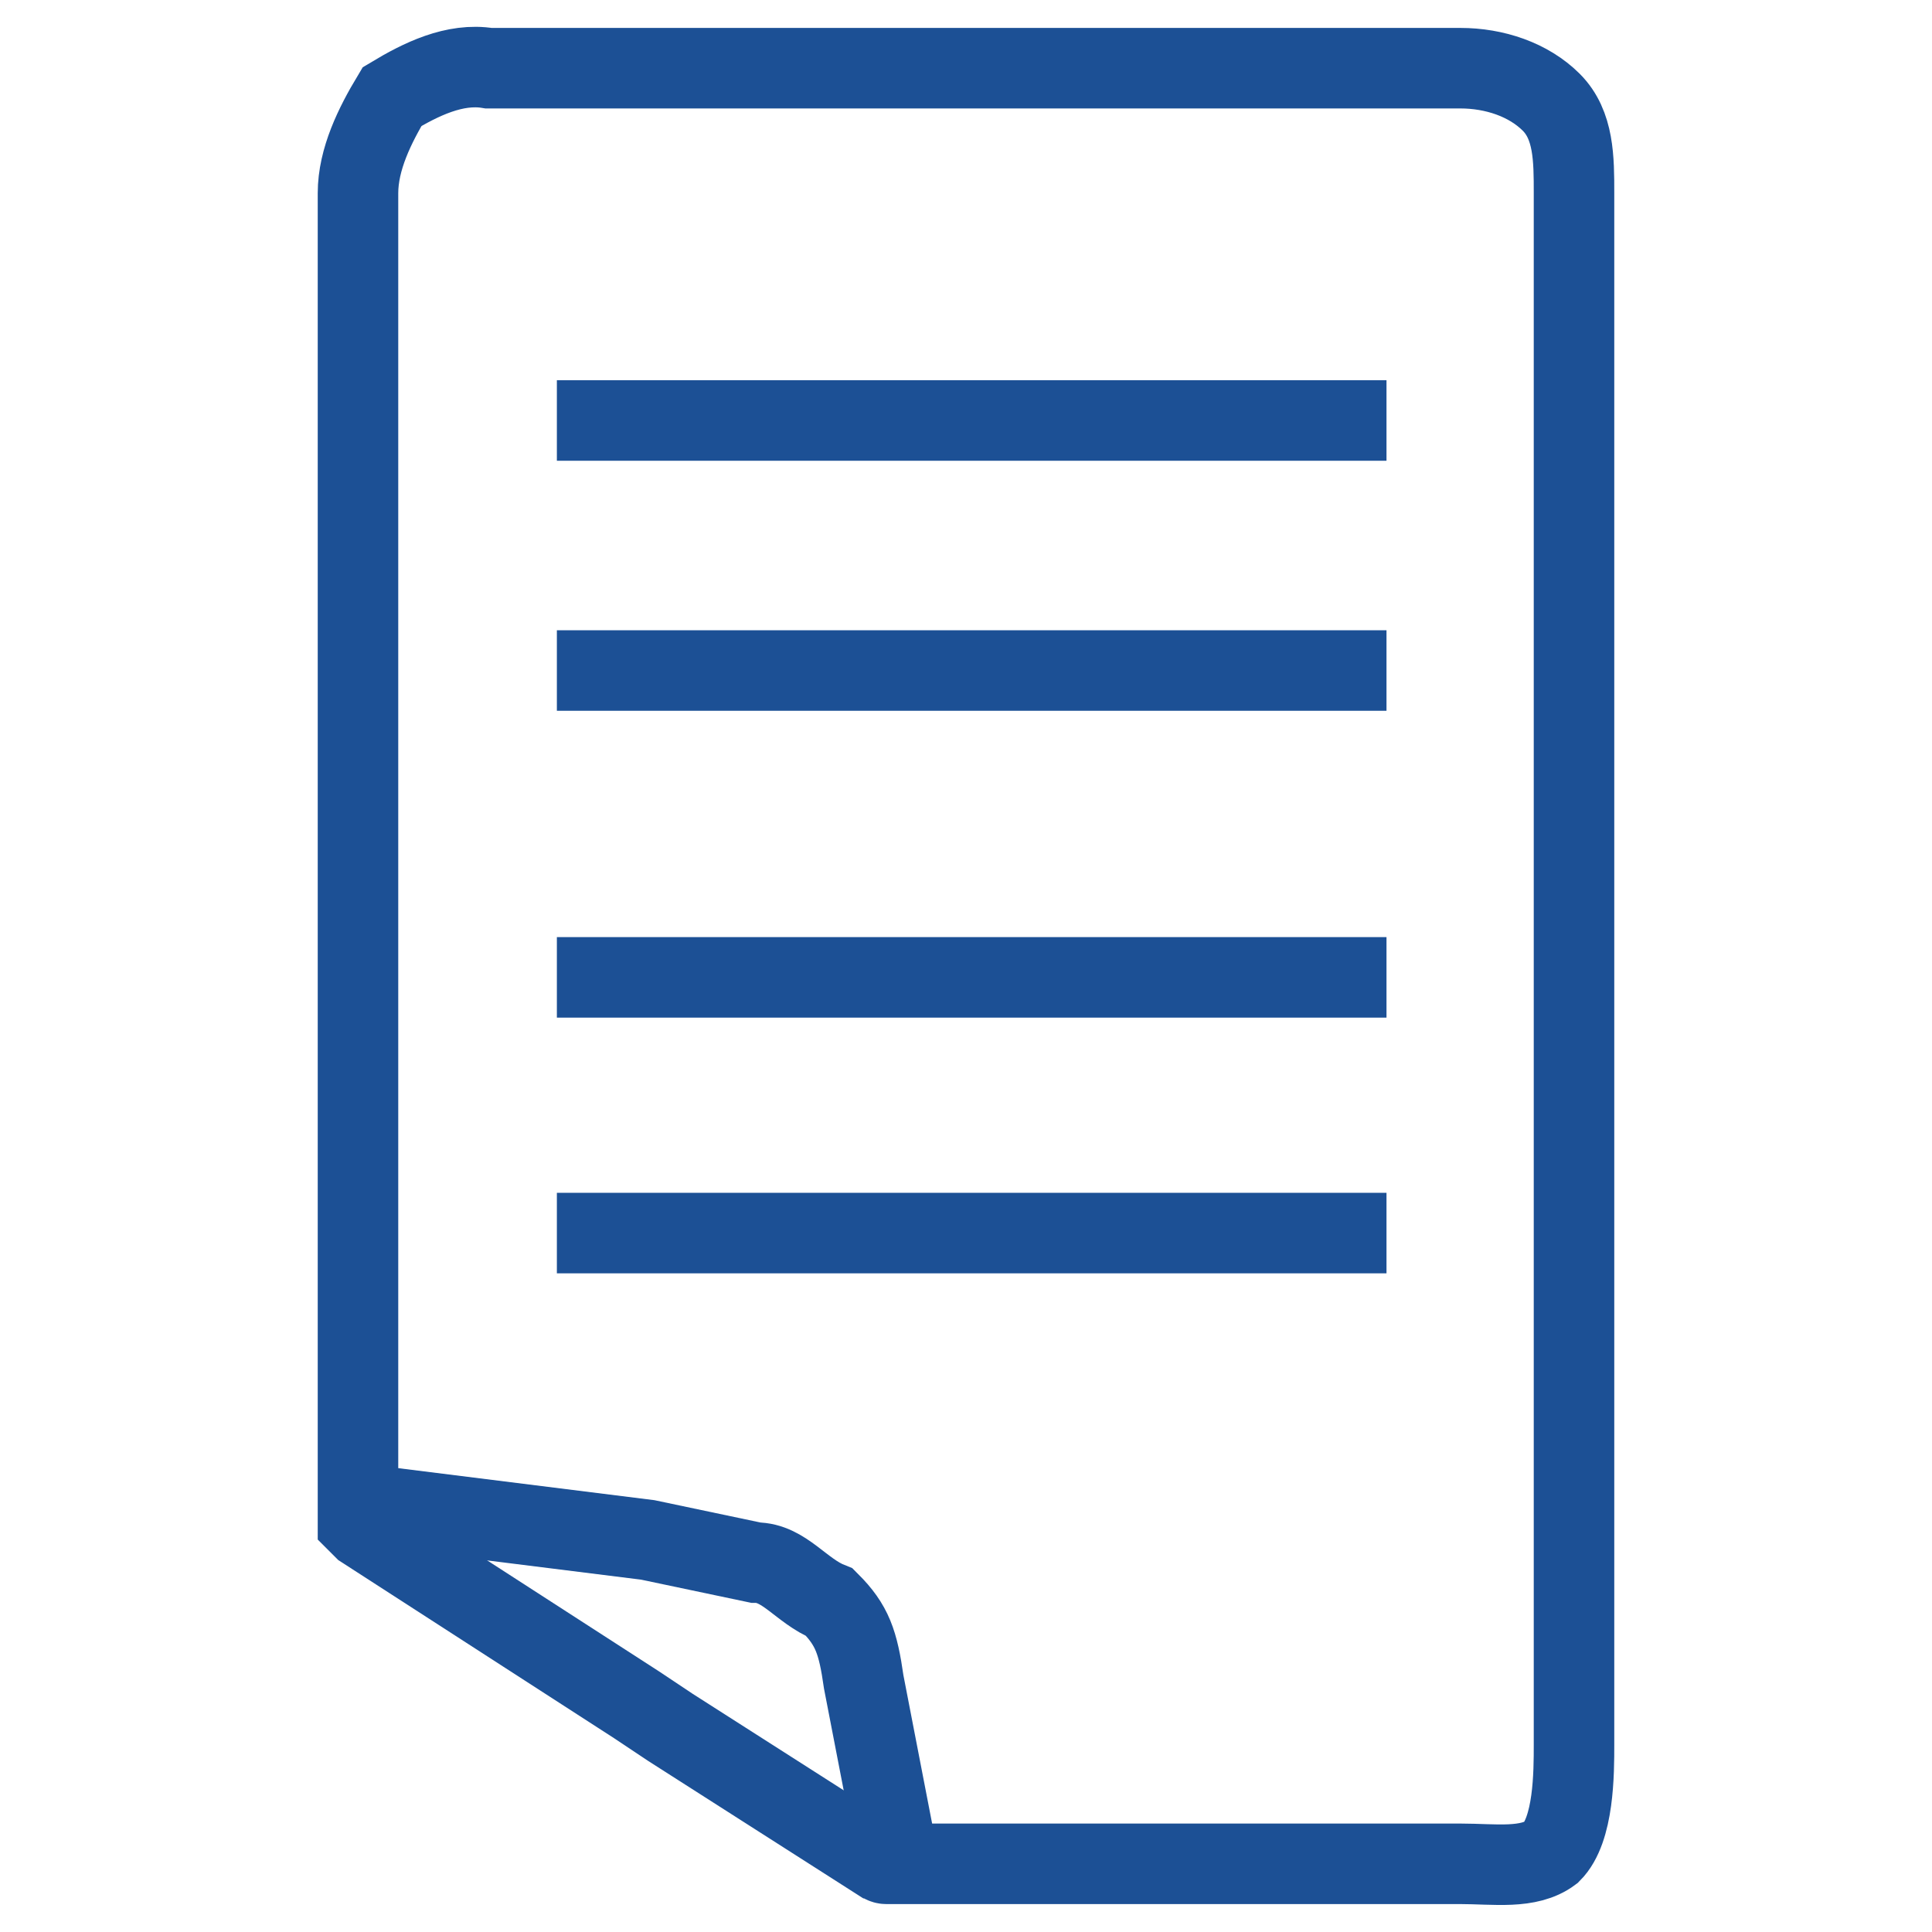
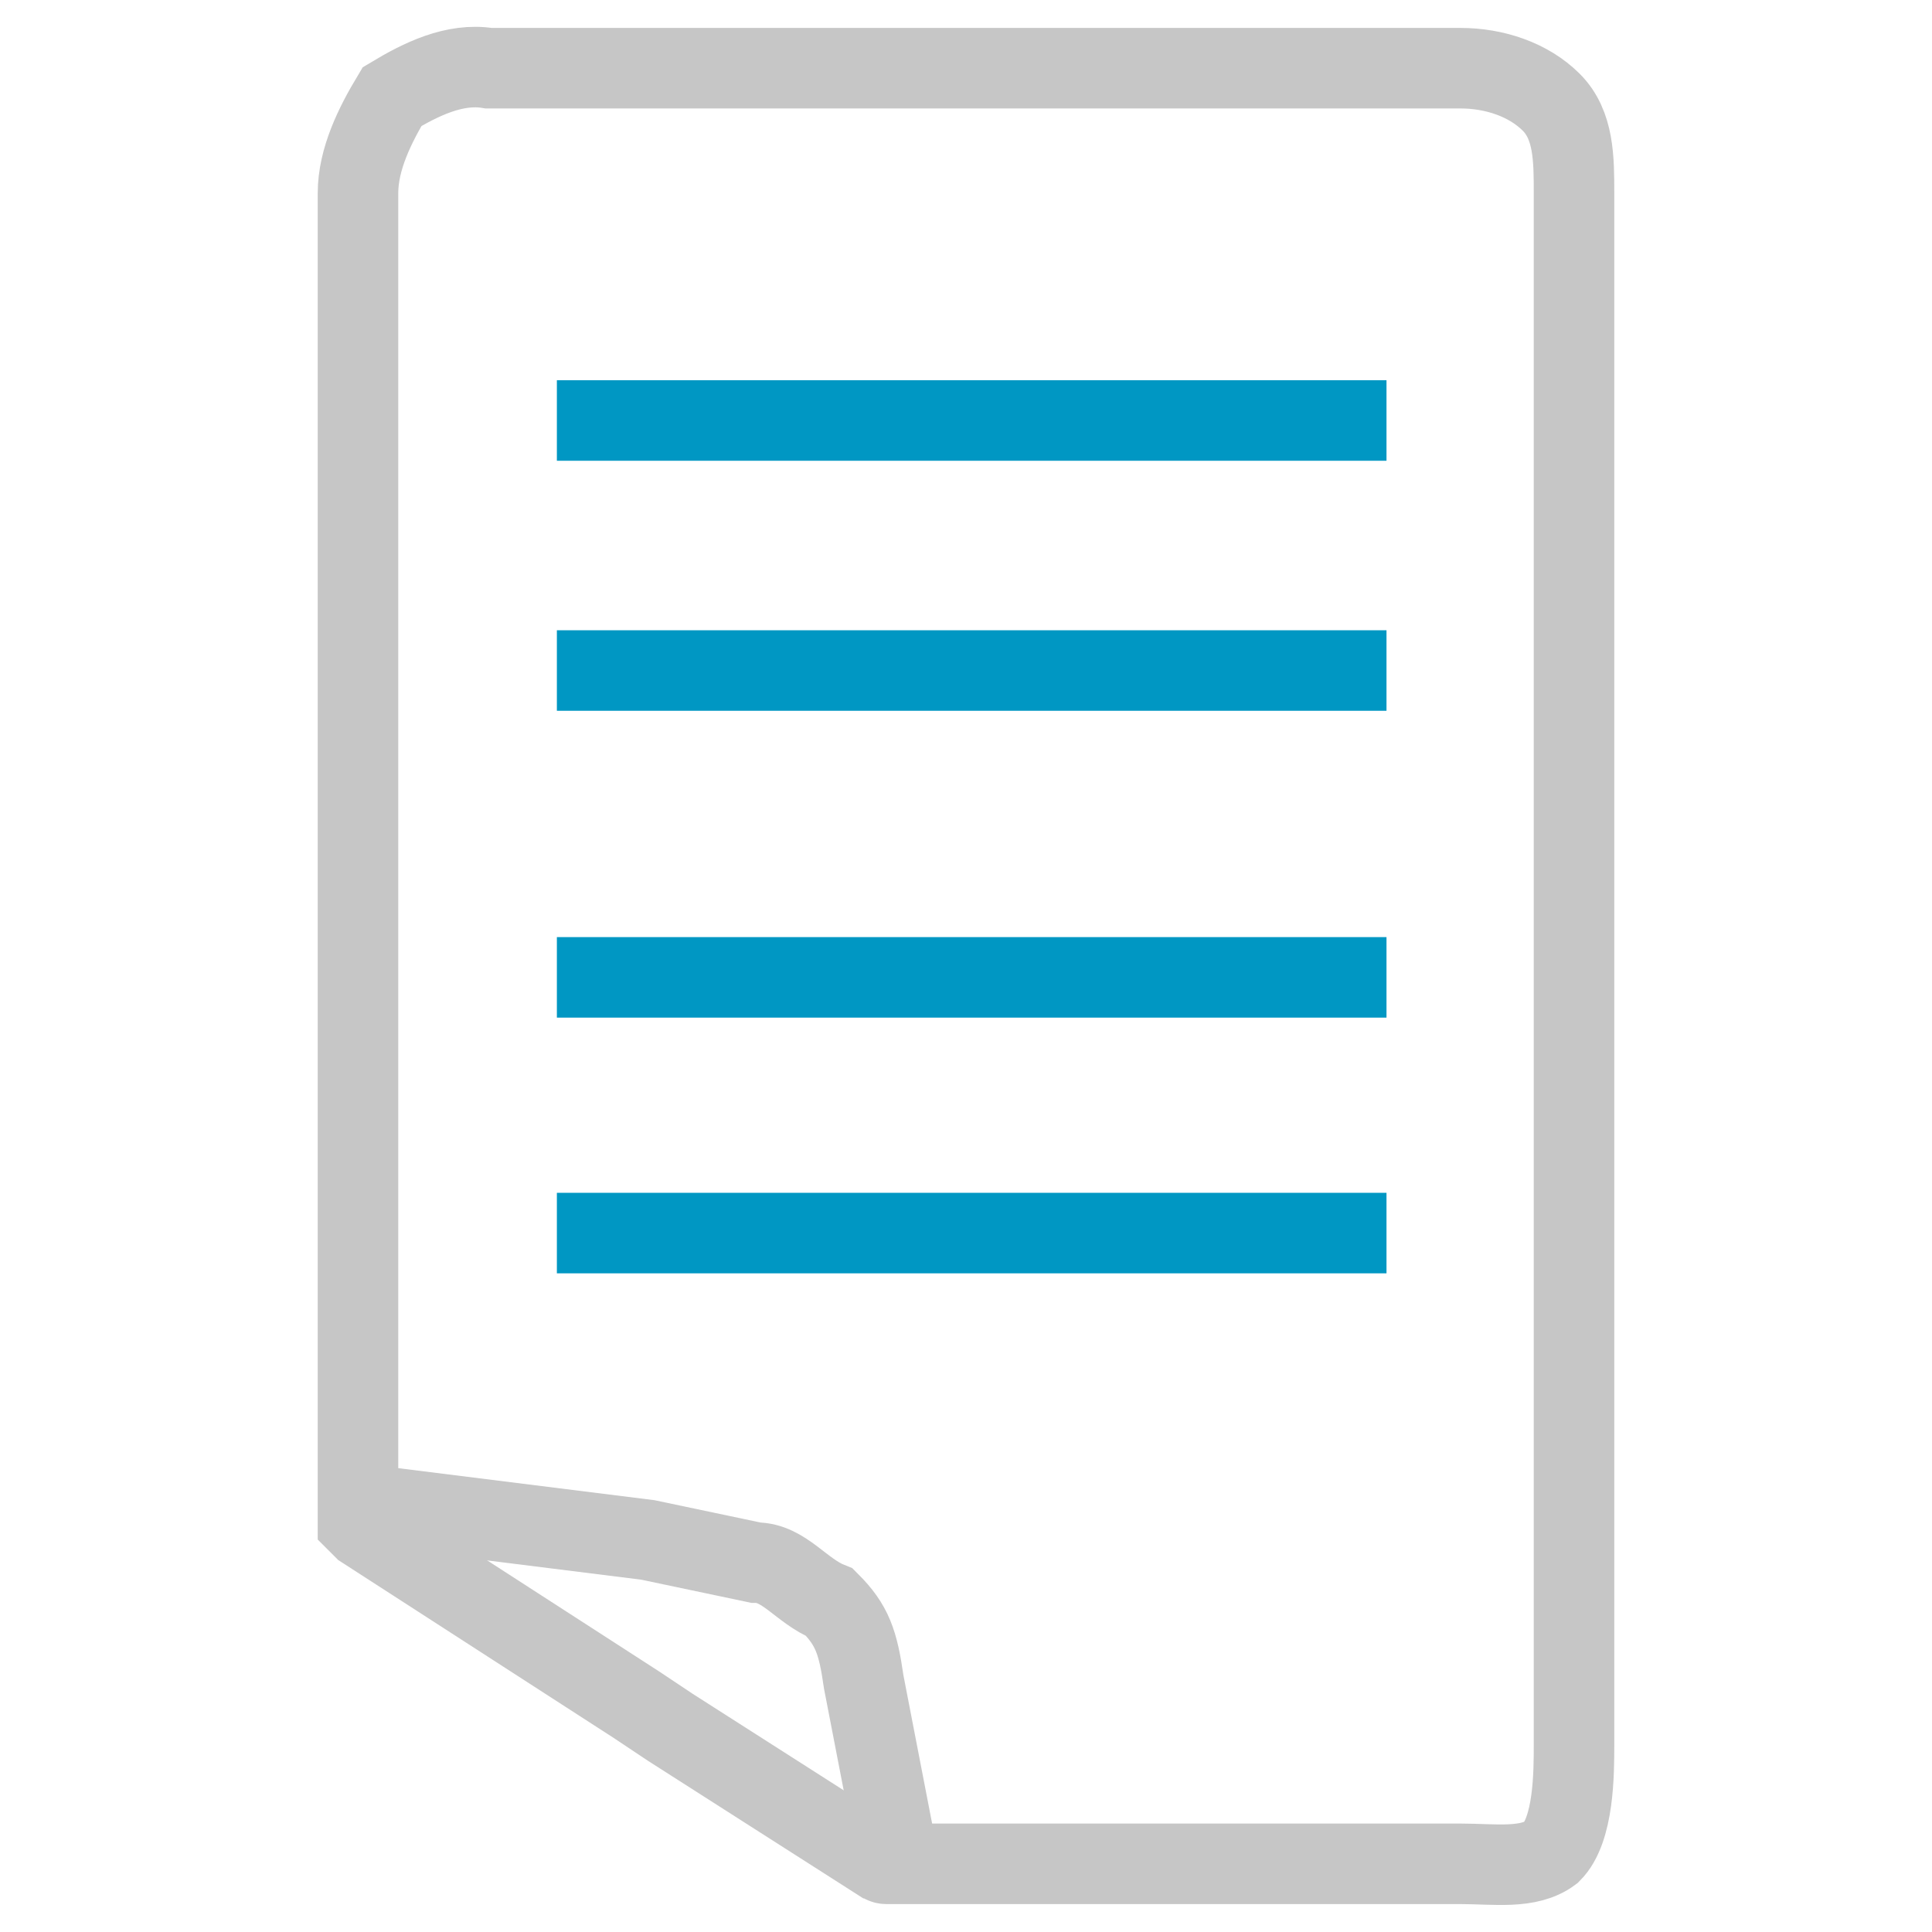
<svg xmlns="http://www.w3.org/2000/svg" version="1.1" id="icon_x5F_Deleat" x="0px" y="0px" viewBox="0 0 34 34" style="enable-background:new 0 0 34 34;" xml:space="preserve">
  <style type="text/css">
- 	.st0{fill:none;stroke:#1C5095;stroke-width:1.417;stroke-miterlimit:10;}
+ 	.st0{fill:none;stroke:#C6C6C6;stroke-width:1.417;stroke-miterlimit:10;}
+ 	.st1{fill:none;stroke:#0097C3;stroke-width:1.417;stroke-miterlimit:10;}
</style>
  <g>
    <path class="st0" d="M6.6,26.5l4.8,0.6l1.9,0.4c0.5,0,0.8,0.5,1.3,0.7l0,0c0.4,0.4,0.5,0.7,0.6,1.4l0.6,3.1" />
    <g id="XMLID_19_">
      <g>
-         <path class="st0" d="M27.7,13.2V3.4c0-0.6,0-1.2-0.4-1.6c-0.4-0.4-1-0.6-1.6-0.6h-4h-9.7H8.6C8,1.1,7.4,1.4,6.9,1.7     C6.6,2.2,6.3,2.8,6.3,3.4v23.4l0,0l0,0l0,0l0,0l0,0l0,0l0,0l0,0l0,0l0,0l0,0l0,0l0,0l0,0l0,0l0,0l0,0l0,0l0,0l0,0l0,0l0,0l0,0     l0,0l0,0l0,0l0,0l0,0l0,0l0,0l0,0l0,0l0,0l0,0l0,0l0,0l0,0l0,0l0,0l0,0l0,0l0,0l0,0l0,0l0,0l0,0l0,0l0,0l0,0l0,0l0,0l0,0l0,0l0,0     l0,0l0,0c0,0,0,0,0.1,0.1l0,0l0,0l0,0l0,0l0,0l0,0l0,0l0,0l0,0l0,0l0,0l0,0l0,0l0,0l4.8,3.1l0.6,0.4l3.6,2.3     c0.1,0,0.1,0.1,0.2,0.1h5.9h4.2c0.6,0,1.2,0.1,1.6-0.2c0.4-0.4,0.4-1.4,0.4-1.9v-5.9V13.2L27.7,13.2z" />
+         <path class="st0" d="M27.7,13.2V3.4c0-0.6,0-1.2-0.4-1.6s-1-0.6-1.6-0.6h-4H12H8.6C8,1.1,7.4,1.4,6.9,1.7     C6.6,2.2,6.3,2.8,6.3,3.4v23.4l0,0l0,0l0,0l0,0l0,0l0,0l0,0l0,0l0,0l0,0l0,0l0,0l0,0l0,0l0,0l0,0l0,0l0,0l0,0l0,0l0,0l0,0l0,0     l0,0l0,0l0,0l0,0l0,0l0,0l0,0l0,0l0,0l0,0l0,0l0,0l0,0l0,0l0,0l0,0l0,0l0,0l0,0l0,0l0,0l0,0l0,0l0,0l0,0l0,0l0,0l0,0l0,0l0,0l0,0     l0,0l0,0c0,0,0,0,0.1,0.1l0,0l0,0l0,0l0,0l0,0l0,0l0,0l0,0l0,0l0,0l0,0l0,0l0,0l0,0l4.8,3.1l0.6,0.4l3.6,2.3     c0.1,0,0.1,0.1,0.2,0.1h5.9h4.2c0.6,0,1.2,0.1,1.6-0.2c0.4-0.4,0.4-1.4,0.4-1.9v-5.9V13.2L27.7,13.2z" />
      </g>
    </g>
-     <line class="st0" x1="9.8" y1="11.8" x2="24.4" y2="11.8" />
-     <line class="st0" x1="9.8" y1="17.2" x2="24.4" y2="17.2" />
-     <line class="st0" x1="9.8" y1="21.7" x2="24.4" y2="21.7" />
-     <line class="st0" x1="9.8" y1="7.4" x2="24.4" y2="7.4" />
+     <line class="st1" x1="9.8" y1="11.8" x2="24.4" y2="11.8" />
+     <line class="st1" x1="9.8" y1="17.2" x2="24.4" y2="17.2" />
+     <line class="st1" x1="9.8" y1="21.7" x2="24.4" y2="21.7" />
+     <line class="st1" x1="9.8" y1="7.4" x2="24.4" y2="7.4" />
  </g>
</svg>
